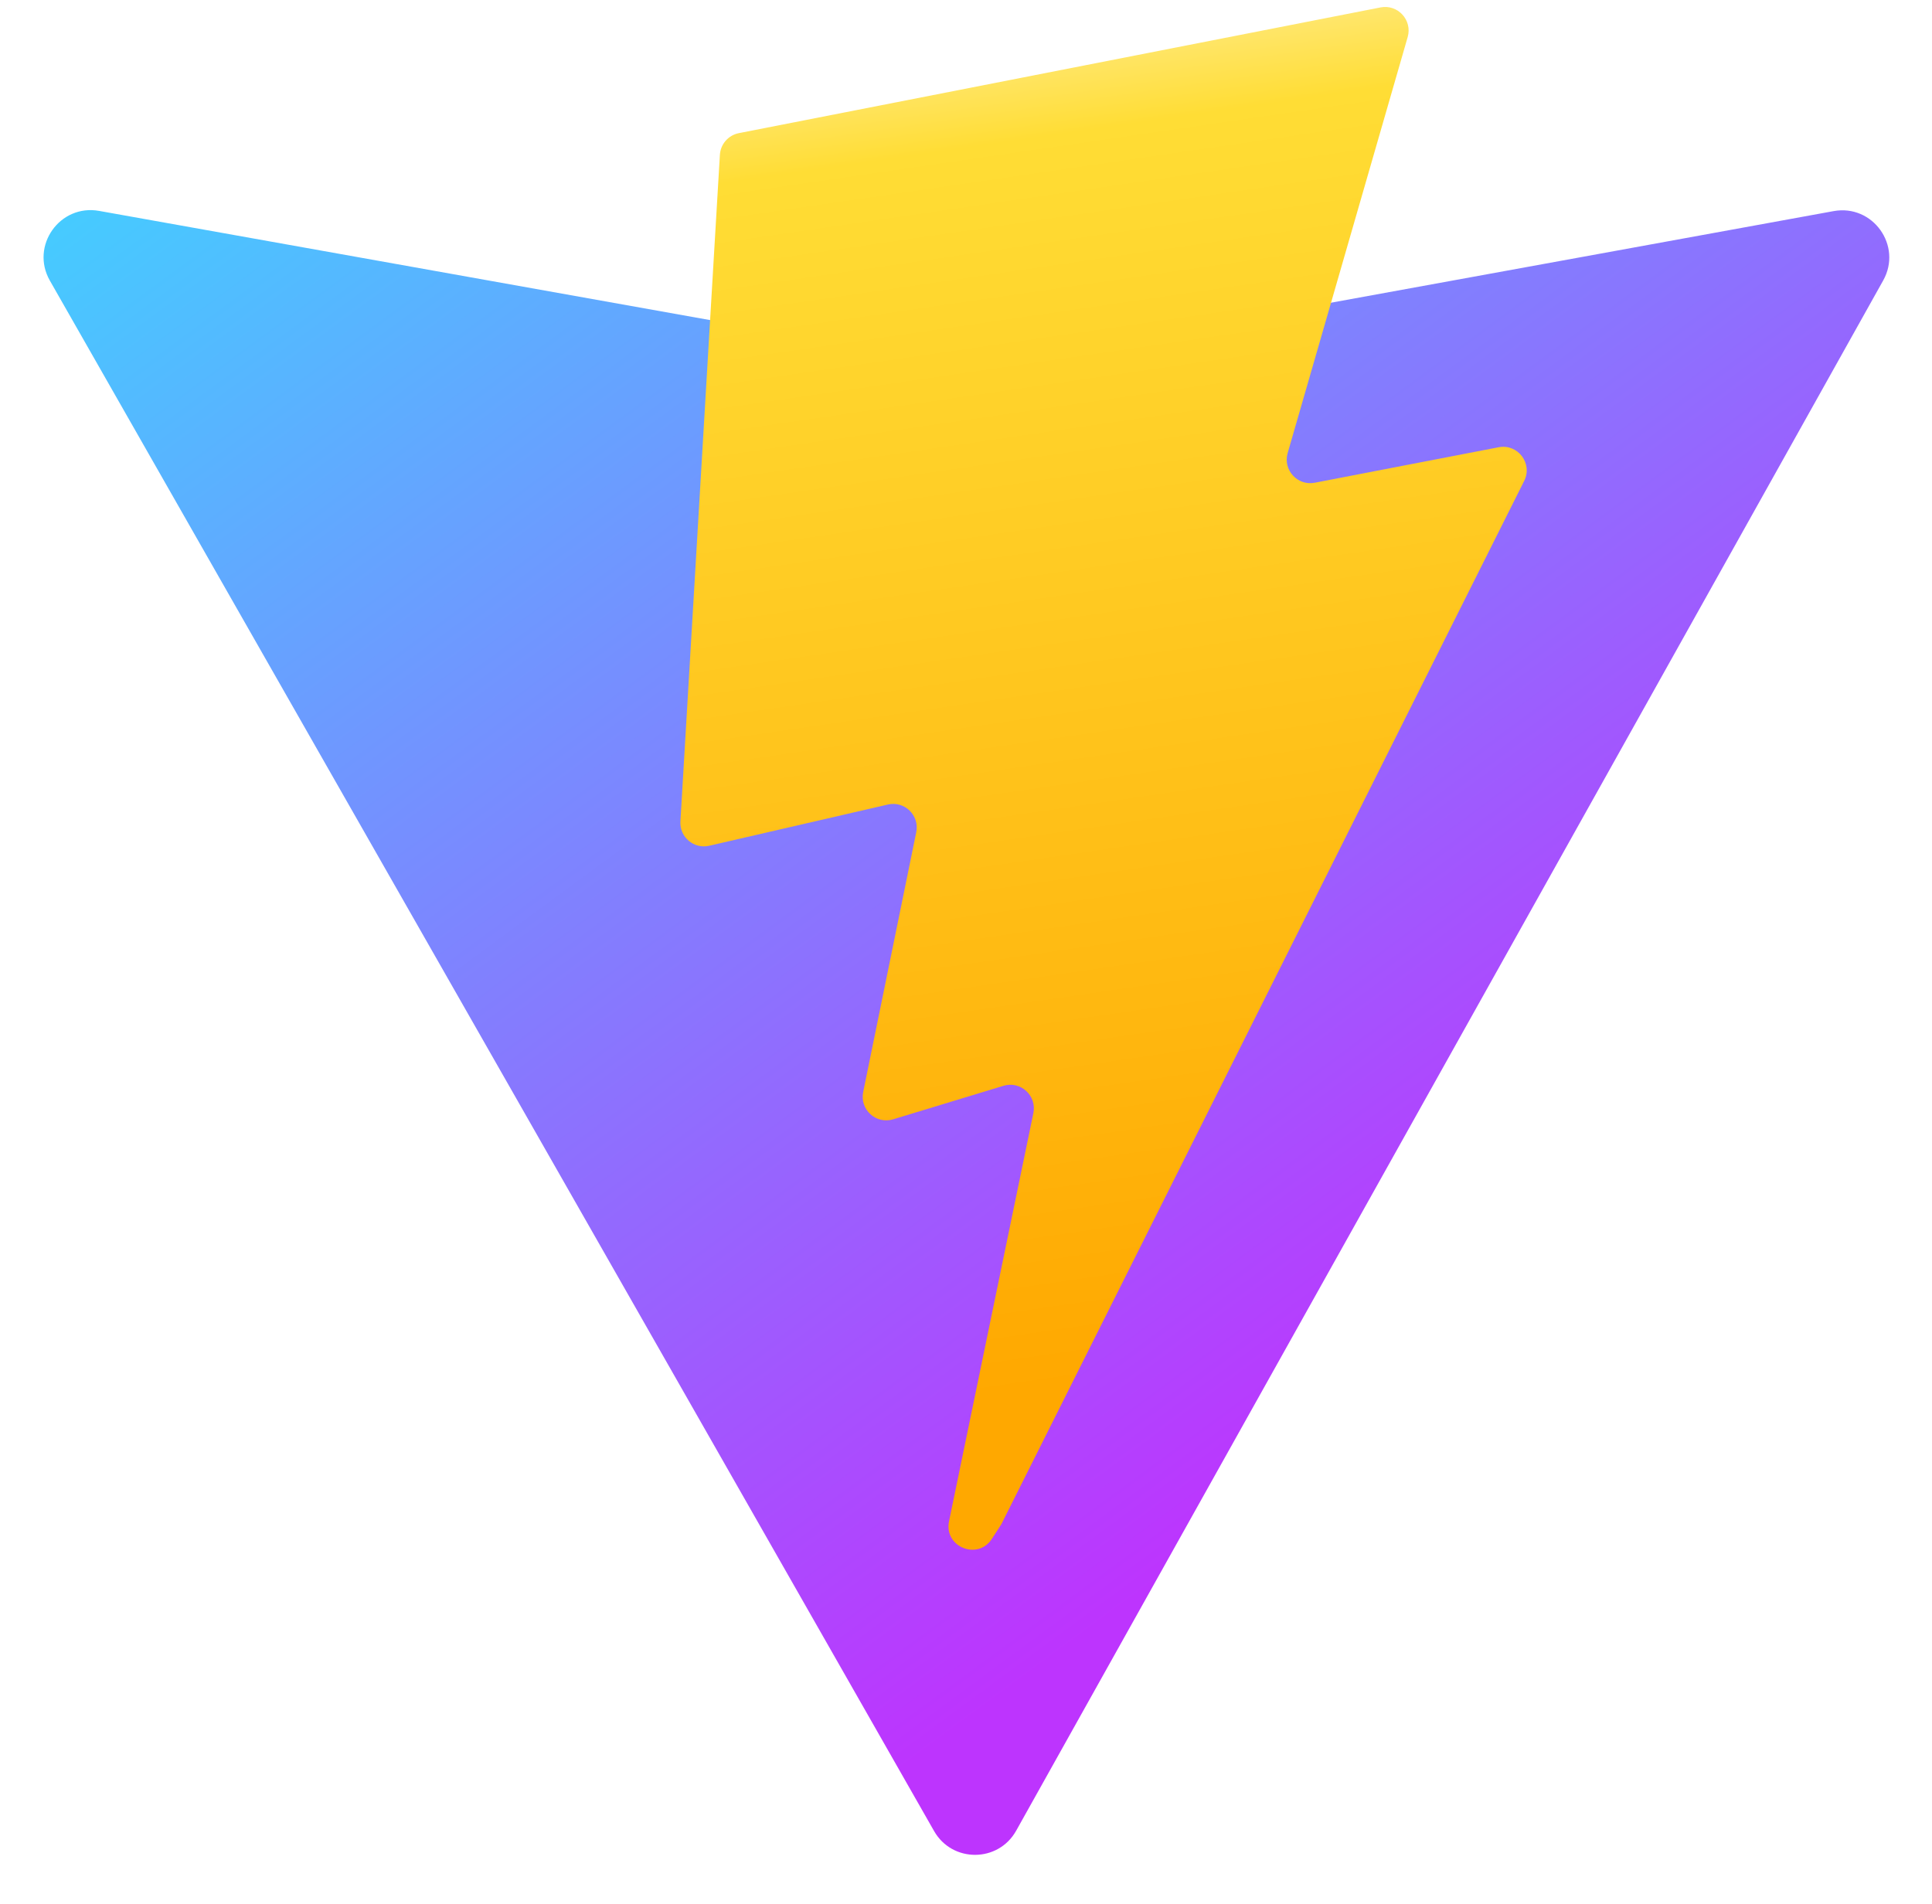
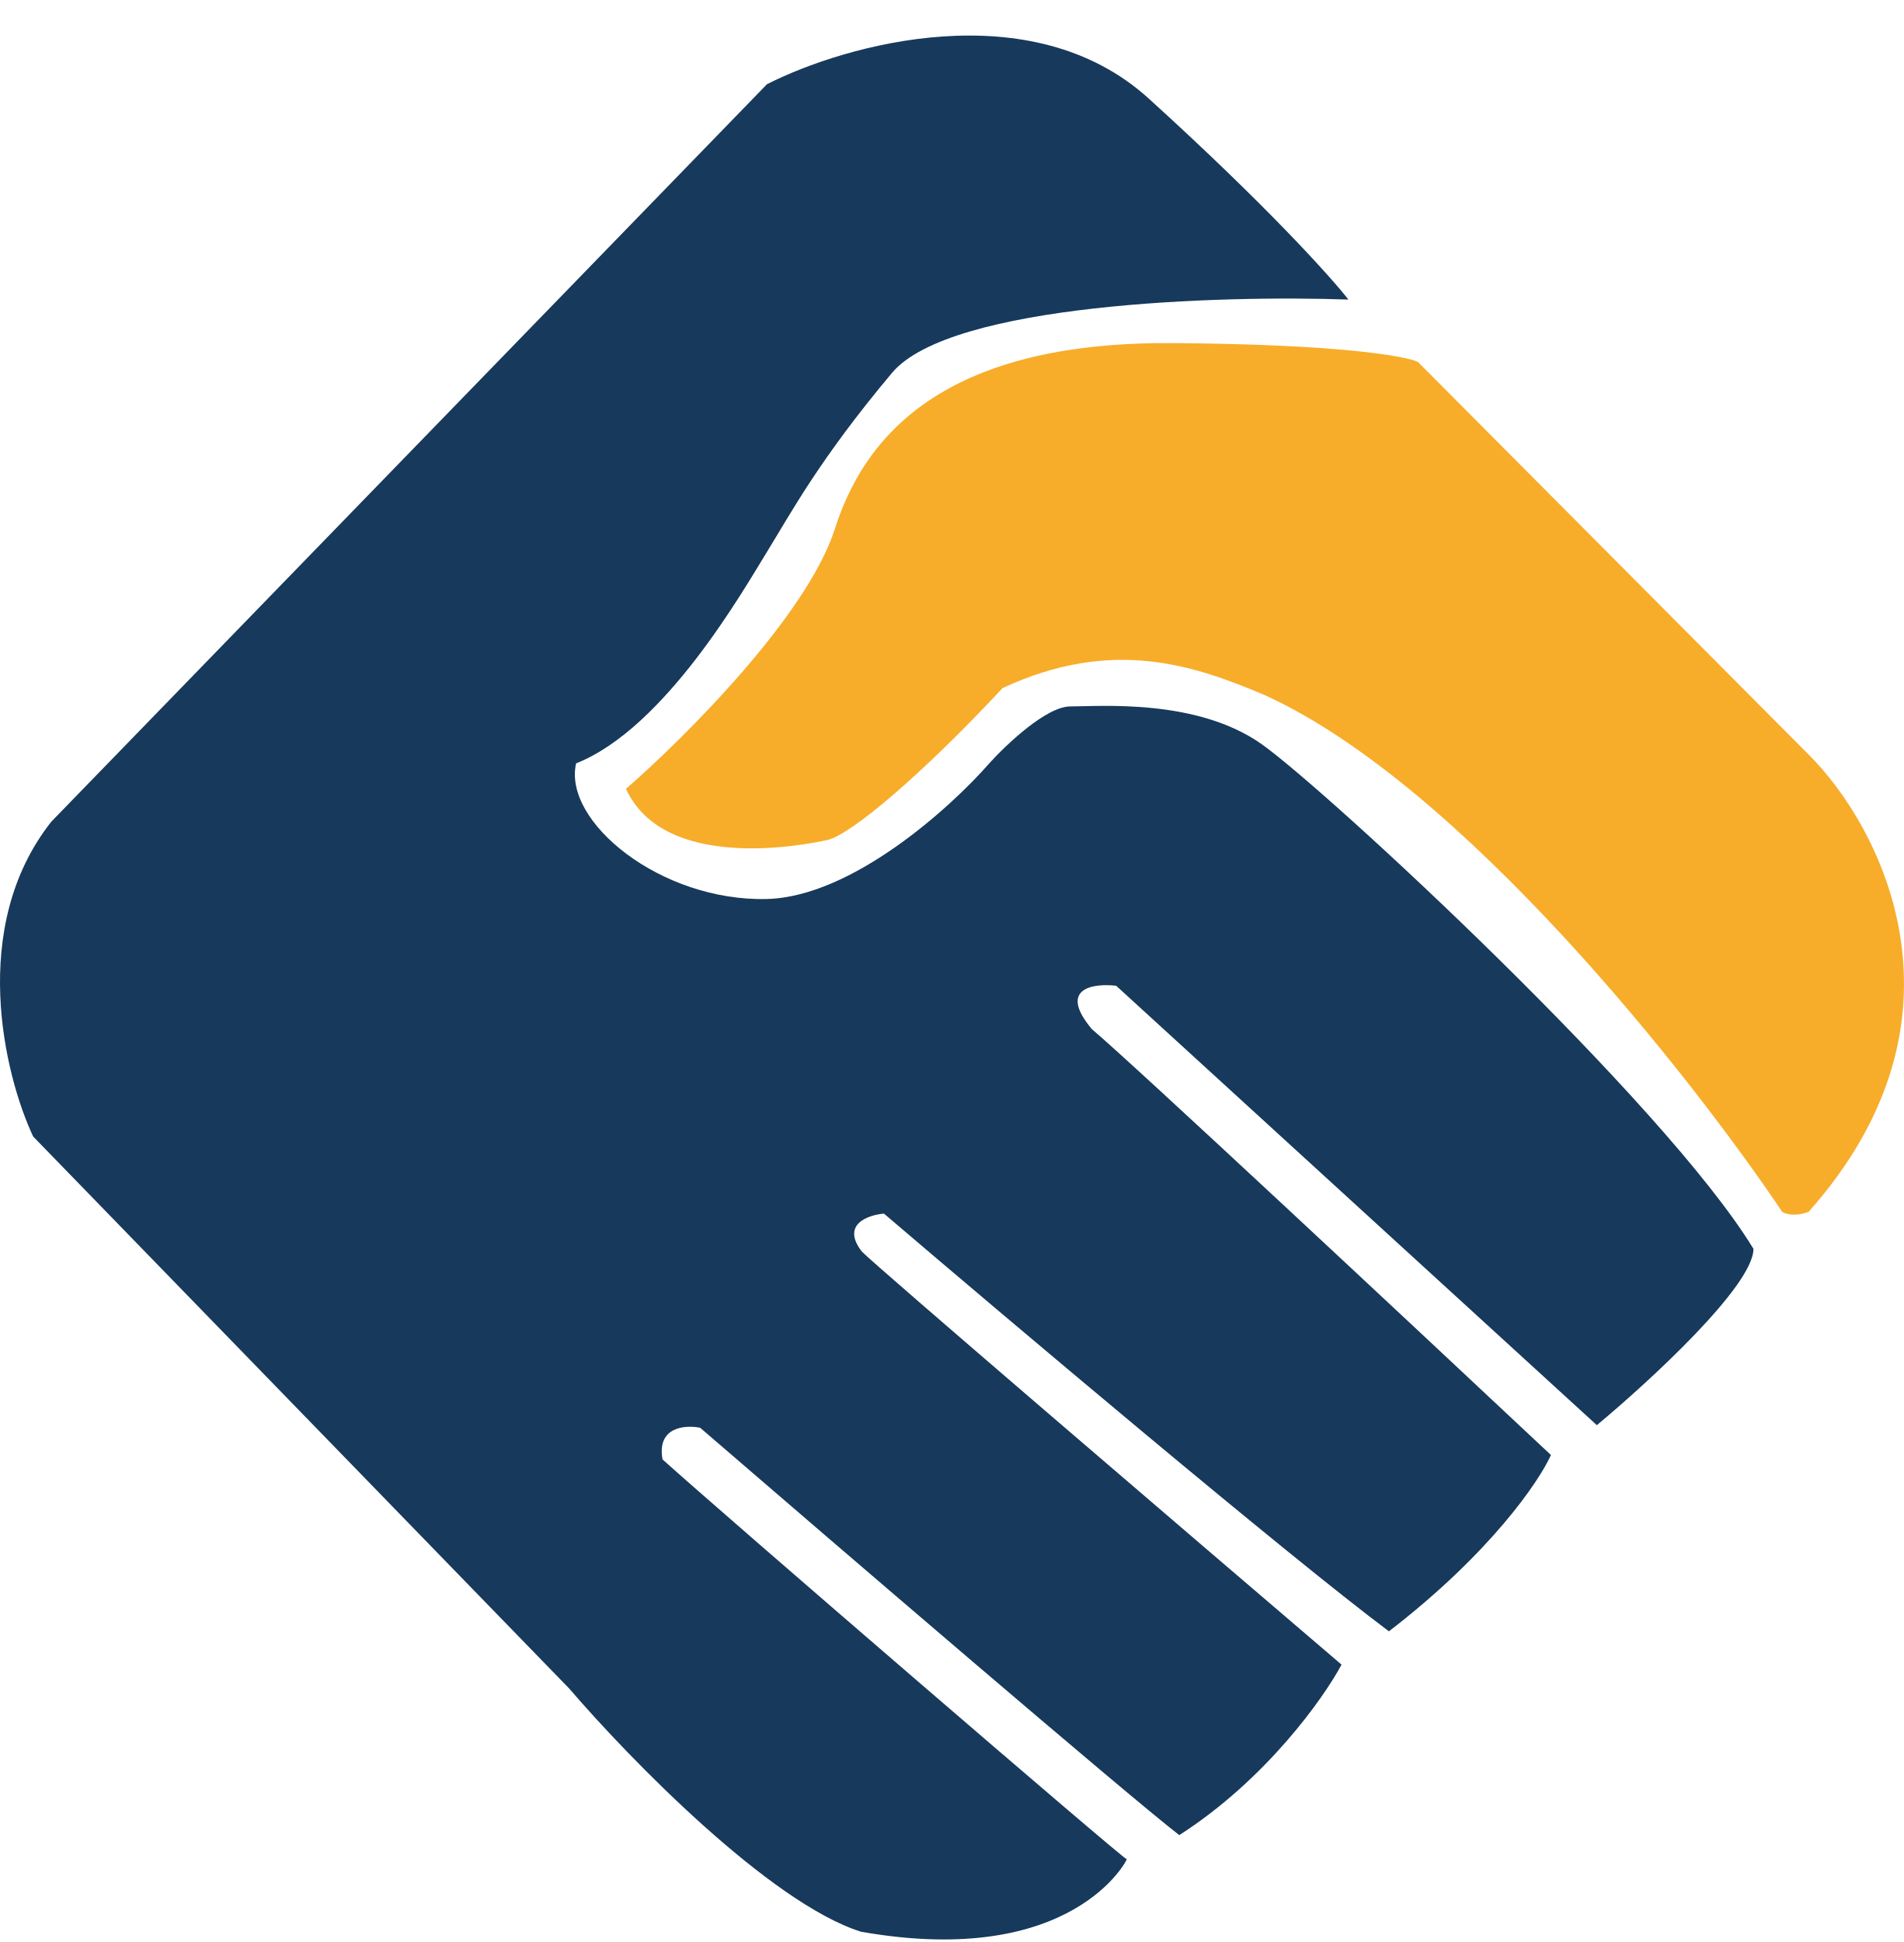
- <svg xmlns="http://www.w3.org/2000/svg" width="410" height="404" viewBox="0 0 410 404" fill="none">
-   <path d="M399.641 59.525L215.643 388.545C211.844 395.338 202.084 395.378 198.228 388.618L10.582 59.556C6.381 52.19 12.68 43.267 21.028 44.759L205.223 77.682C206.398 77.892 207.601 77.89 208.776 77.676L389.119 44.806C397.439 43.289 403.768 52.143 399.641 59.525Z" fill="url(#paint0_linear)" />
-   <path d="M292.965 1.574L156.801 28.255C154.563 28.694 152.906 30.59 152.771 32.866L144.395 174.33C144.198 177.662 147.258 180.248 150.51 179.498L188.42 170.749C191.967 169.931 195.172 173.055 194.443 176.622L183.18 231.775C182.422 235.487 185.907 238.661 189.532 237.56L212.947 230.446C216.577 229.344 220.065 232.527 219.297 236.242L201.398 322.875C200.278 328.294 207.486 331.249 210.492 326.603L212.5 323.5L323.454 102.072C325.312 98.365 322.108 94.137 318.036 94.923L279.014 102.454C275.347 103.161 272.227 99.746 273.262 96.158L298.731 7.867C299.767 4.273 296.636 0.855 292.965 1.574Z" fill="url(#paint1_linear)" />
-   <defs>
-     <linearGradient id="paint0_linear" x1="6" y1="33" x2="235" y2="344" gradientUnits="userSpaceOnUse">
-       <stop stop-color="#41D1FF" />
-       <stop offset="1" stop-color="#BD34FE" />
-     </linearGradient>
-     <linearGradient id="paint1_linear" x1="194.651" y1="8.818" x2="236.076" y2="292.989" gradientUnits="userSpaceOnUse">
-       <stop stop-color="#FFEA83" />
-       <stop offset="0.083" stop-color="#FFDD35" />
-       <stop offset="1" stop-color="#FFA800" />
-     </linearGradient>
-   </defs>
+ <svg xmlns="http://www.w3.org/2000/svg" width="50" height="51" viewBox="0 0 50 51" fill="none">
+   <path d="M20.142 2.211L1.347 21.579C-0.839 24.348 0.119 28.245 0.871 29.847L14.954 44.35C16.505 46.159 20.208 49.968 22.606 50.729C28.208 51.72 29.628 48.788 29.589 48.827C29.549 48.867 18.977 39.753 17.399 38.327C17.242 37.471 17.991 37.416 18.386 37.495C22.015 40.625 29.612 47.147 30.969 48.193C33.242 46.735 34.756 44.601 35.23 43.716C31.159 40.237 22.939 33.197 22.629 32.864C22.084 32.155 22.792 31.907 23.213 31.871C26.523 34.697 33.808 40.846 36.474 42.841C39.14 40.789 40.421 38.899 40.729 38.211C37.136 34.839 29.695 27.883 28.674 27.028C27.766 25.945 28.721 25.817 29.312 25.888L41.934 37.427C43.305 36.288 46.047 33.766 46.047 32.797C43.707 28.951 34.843 20.76 33.141 19.549C31.439 18.338 28.886 18.552 28.106 18.552C27.482 18.552 26.428 19.549 25.979 20.047C24.963 21.211 22.372 23.552 20.142 23.609C17.355 23.68 14.775 21.579 15.129 20.047C17.47 19.122 19.526 15.489 20.142 14.492C20.758 13.495 21.512 12.07 23.426 9.791C24.958 7.967 32.054 7.749 35.41 7.867C34.948 7.274 33.251 5.387 30.164 2.586C27.076 -0.215 22.196 1.169 20.142 2.211Z" fill="#17395C" />
+   <path d="M21.926 13.883C21.198 16.167 17.964 19.39 16.438 20.716C17.443 22.903 21.092 22.201 21.725 22.06C22.357 21.919 24.256 20.294 26.329 18.07C29.212 16.728 31.356 17.47 33.202 18.25C38.37 20.592 44.422 28.276 46.802 31.826C46.802 31.826 47.043 31.989 47.494 31.826C52.033 26.727 49.385 21.693 47.494 19.814L37.236 9.505C36.92 9.353 35.19 9.041 30.794 9.01C25.299 8.972 22.835 11.028 21.926 13.883Z" fill="#F7AD2A" />
</svg>
